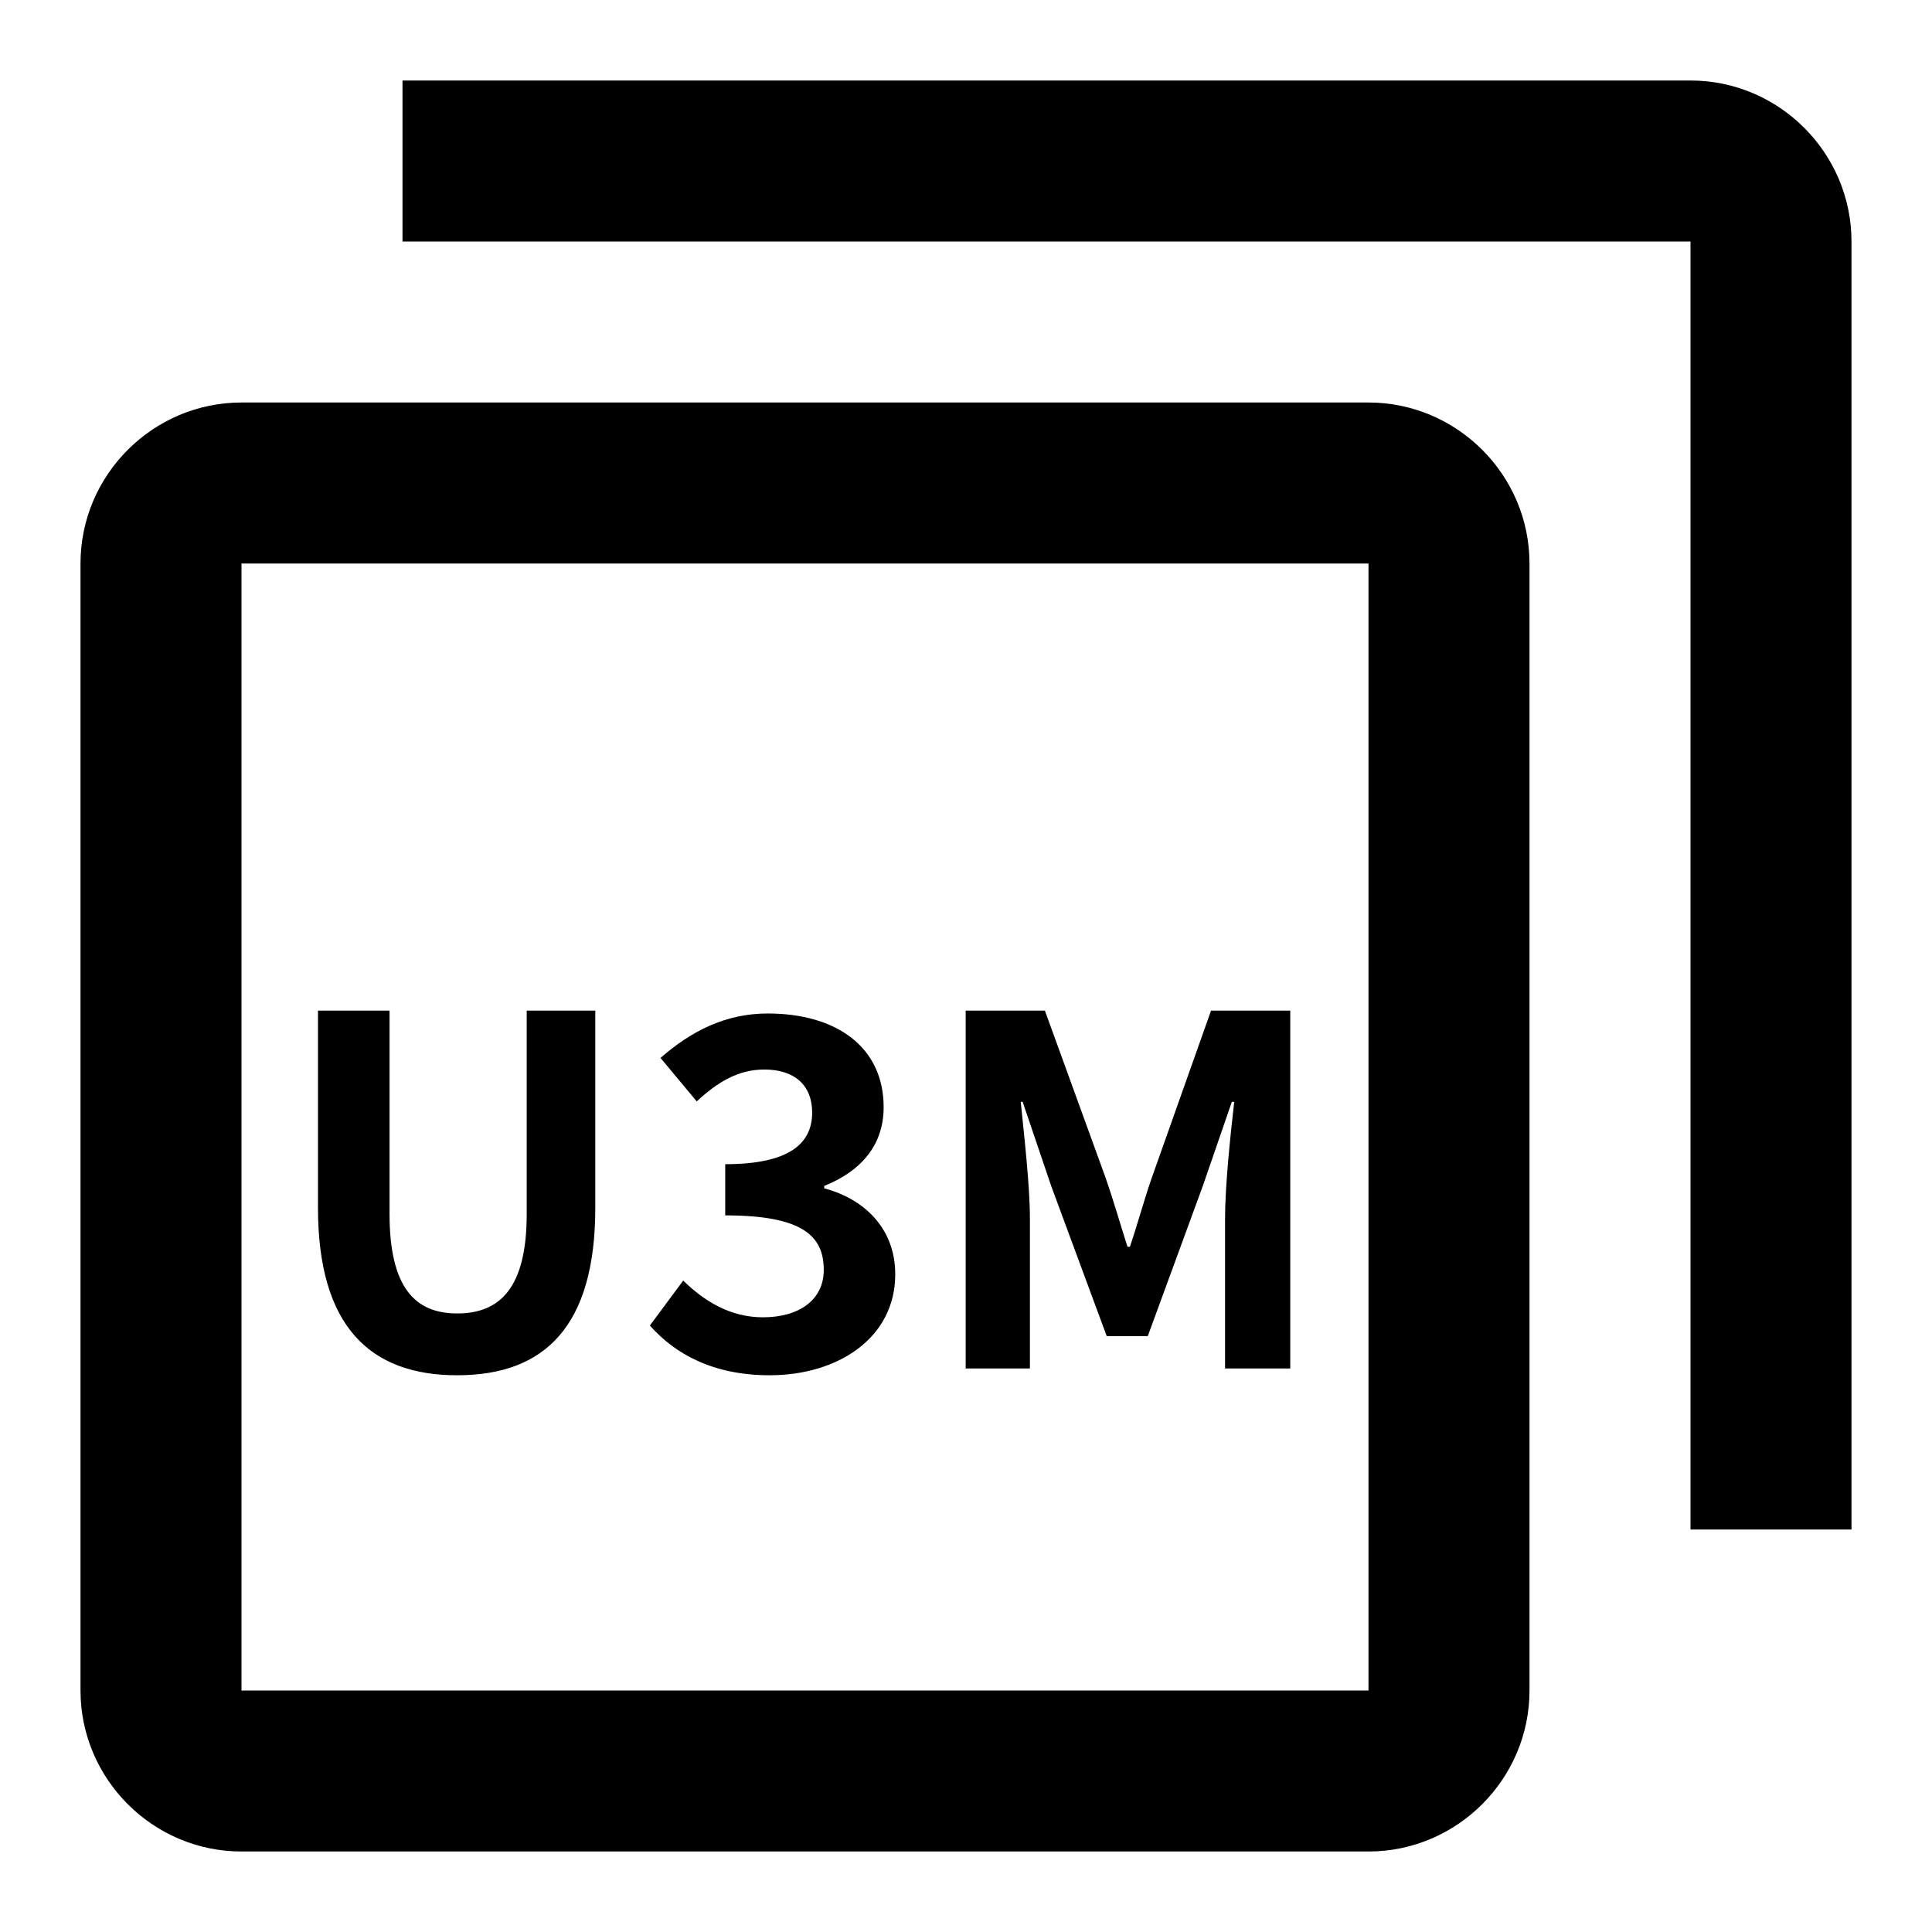
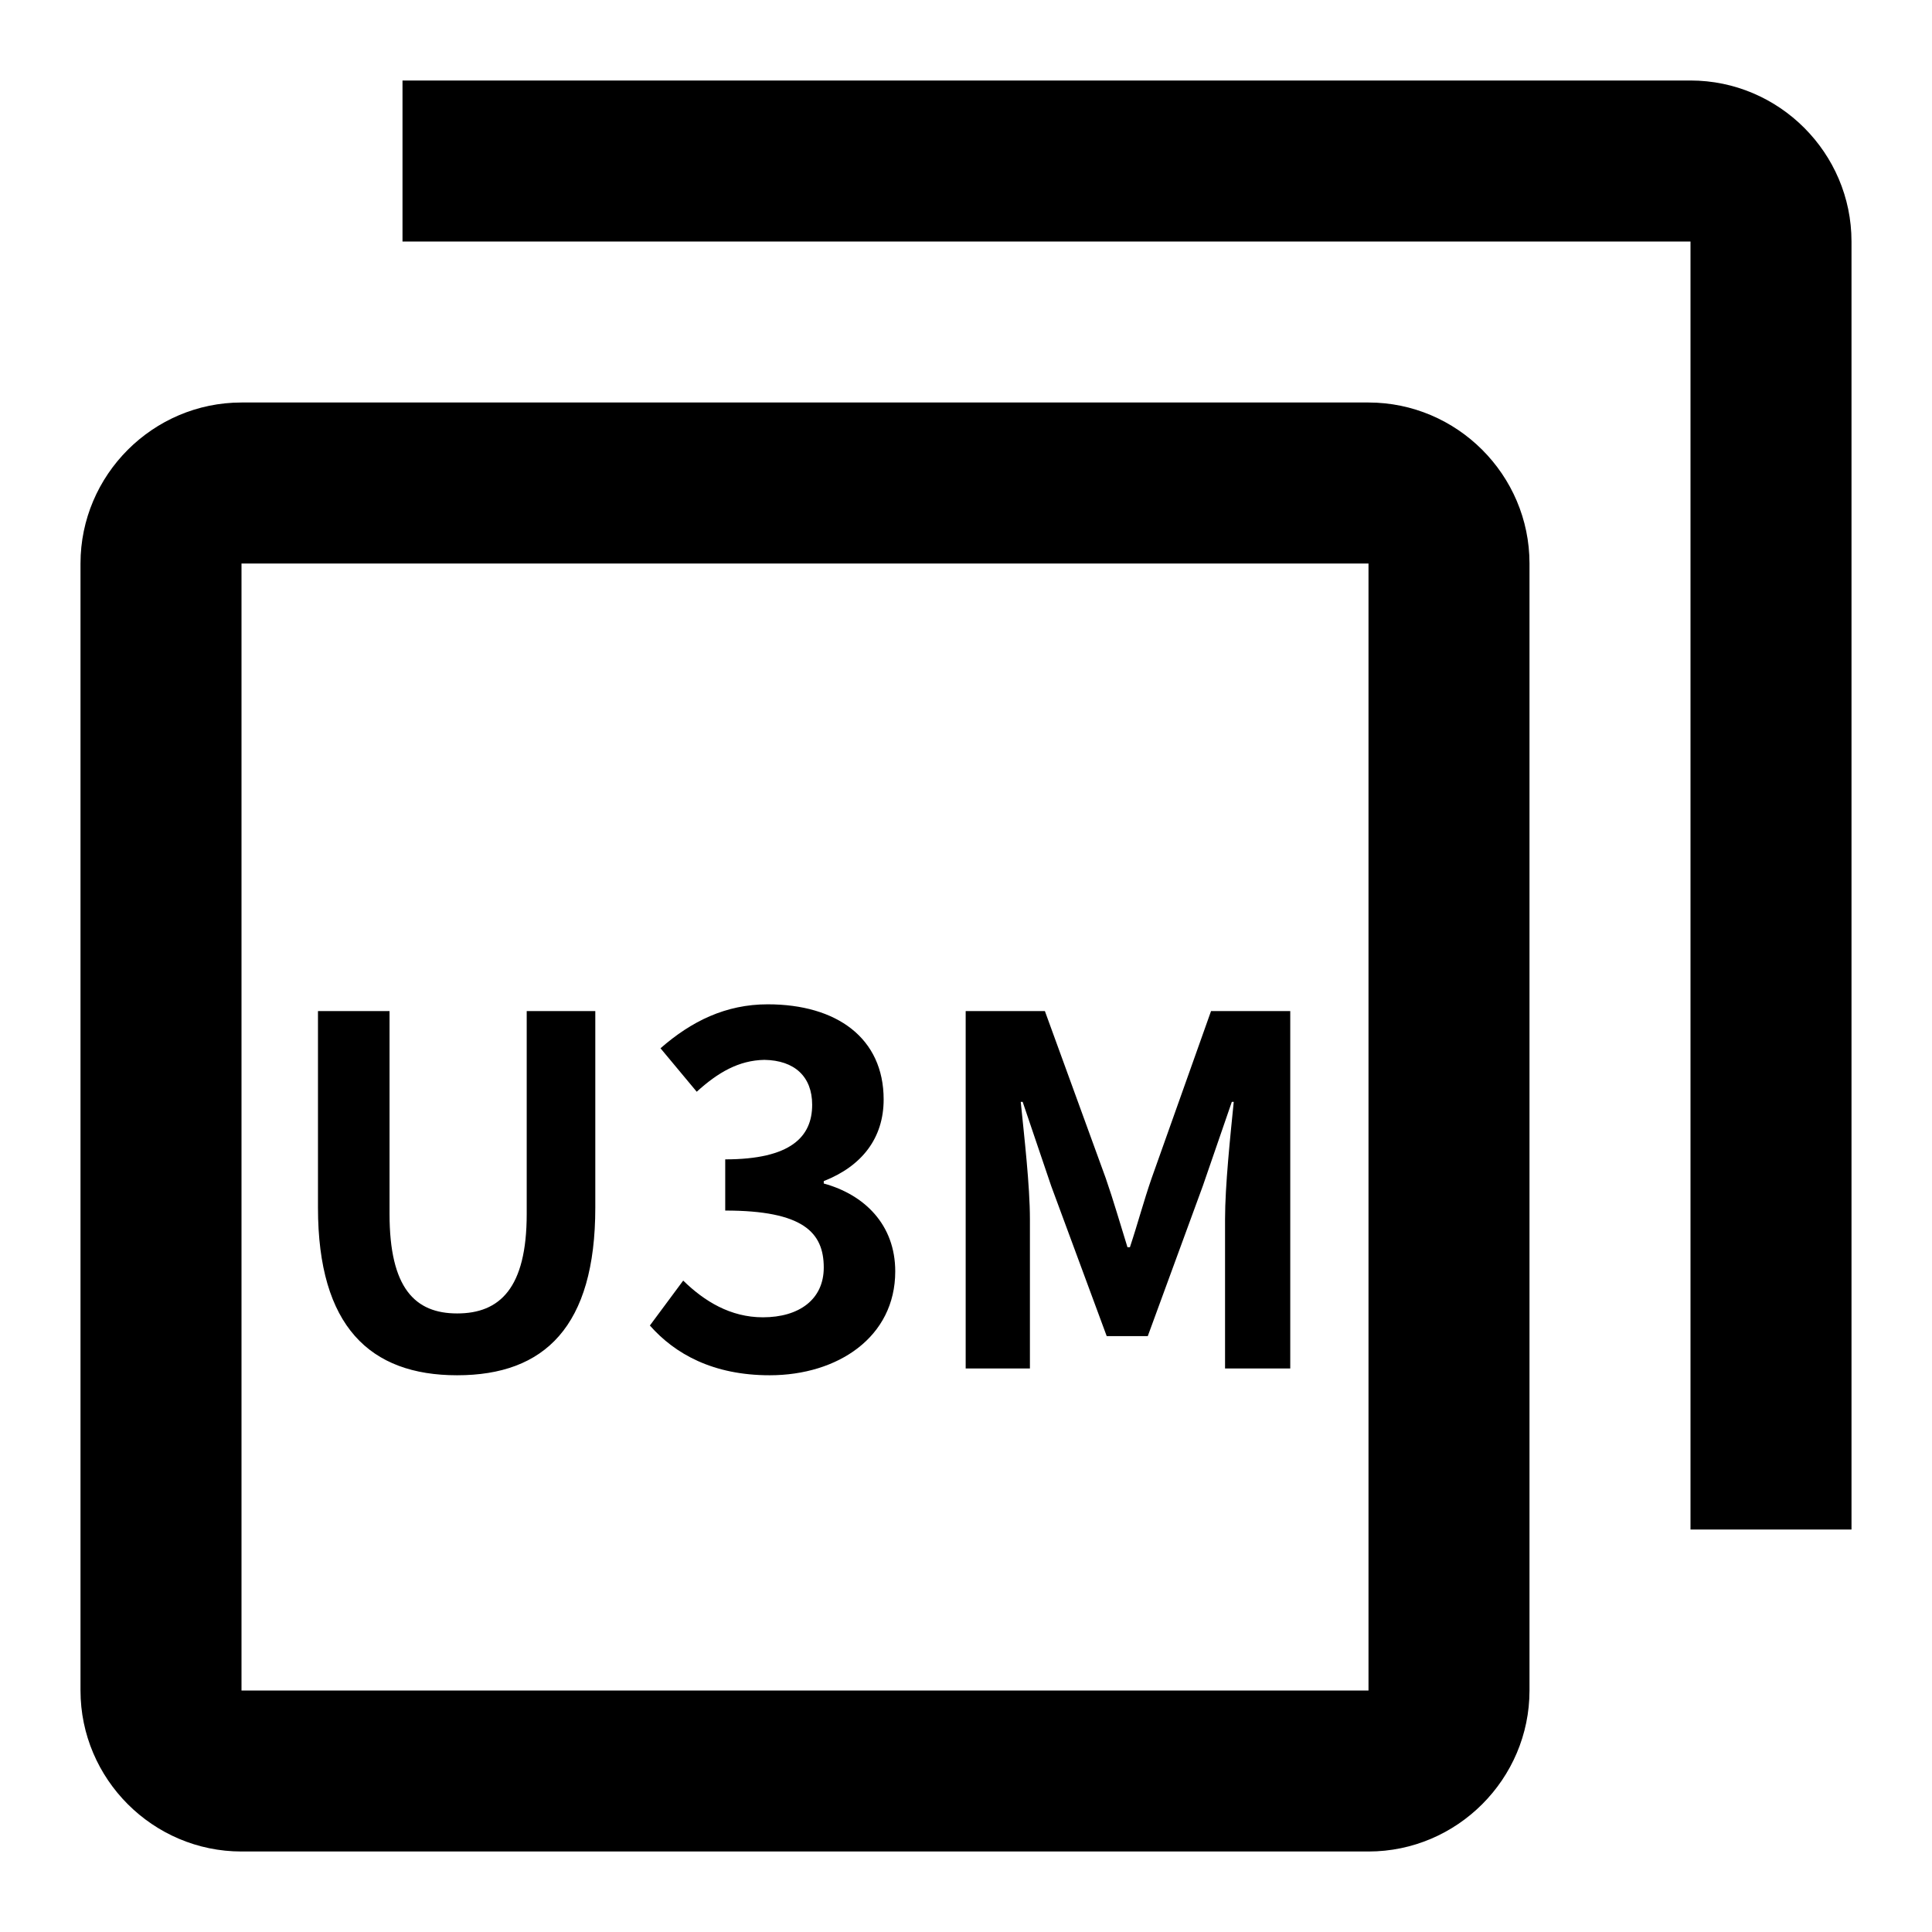
<svg xmlns="http://www.w3.org/2000/svg" width="24" height="24" fill="currentColor" viewBox="0 0 24 24">
-   <path d="M21 19h2V3c0-1.1-.9-2-2-2H5v2h16v16zM3 23h14c1.1 0 2-.9 2-2V7c0-1.1-.9-2-2-2H3c-1.1 0-2 .9-2 2v14c0 1.1.9 2 2 2zM3 7h14v14H3V7z" />
-   <path d="M5.679 17.084c1.086 0 1.716-.606 1.716-2.082v-2.448h-.852v2.526c0 .924-.336 1.236-.864 1.236-.516 0-.84-.312-.84-1.236v-2.526H3.95v2.448c0 1.476.648 2.082 1.728 2.082zm3.882 0c.846 0 1.56-.462 1.56-1.254 0-.57-.384-.936-.882-1.068v-.03c.462-.186.738-.51.738-.978 0-.744-.582-1.164-1.44-1.164-.522 0-.948.216-1.332.552l.45.54c.264-.246.522-.396.84-.396.378 0 .594.198.594.534 0 .372-.264.642-1.08.642v.636c.966 0 1.224.258 1.224.678 0 .372-.306.588-.756.588-.402 0-.726-.198-.99-.456l-.414.558c.312.354.786.618 1.488.618zM11.996 17h.798v-1.854c0-.42-.072-1.038-.114-1.458h.024l.354 1.044.69 1.866h.51l.684-1.866.36-1.044h.03c-.048.42-.114 1.038-.114 1.458V17h.81v-4.446h-.984l-.738 2.082c-.096.276-.174.57-.27.852h-.03c-.09-.282-.174-.576-.27-.852l-.756-2.082h-.984V17z" />
+   <g clip-path="url(#a)">
+     <path d="M21 19h2V3c0-1.1-.9-2-2-2H5v2h16v16ZM3 23h14c1.1 0 2-.9 2-2V7c0-1.1-.9-2-2-2H3c-1.1 0-2 .9-2 2v14c0 1.1.9 2 2 2ZM3 7h14v14H3V7Z" />
+     <path d="M5.679 17.084c1.086 0 1.716-.606 1.716-2.082V12.56h-.852v2.52c0 .924-.336 1.236-.864 1.236-.522 0-.84-.312-.84-1.236v-2.52H3.95v2.442c0 1.476.648 2.082 1.728 2.082Zm3.882 0c.846 0 1.56-.474 1.56-1.29 0-.582-.384-.954-.888-1.092v-.03c.474-.186.744-.534.744-1.014 0-.762-.582-1.182-1.44-1.182-.522 0-.948.21-1.332.546l.45.54c.264-.24.522-.39.84-.396.378.006.594.21.594.558 0 .396-.264.678-1.08.678v.636c.966 0 1.224.27 1.224.708 0 .396-.306.618-.756.618-.402 0-.726-.198-.99-.456l-.414.558c.312.354.786.618 1.488.618ZM11.996 17h.798v-1.854c0-.42-.072-1.038-.114-1.458h.024l.354 1.044.69 1.866h.51l.684-1.866.36-1.044h.024c-.042.42-.108 1.038-.108 1.458V17h.81v-4.44h-.984l-.738 2.076c-.096.276-.174.57-.27.858h-.03c-.09-.288-.174-.582-.27-.858l-.756-2.076h-.984V17Z" />
+   </g>
+   <defs>
+     <clipPath id="a">
+       <path d="M0 0h24v24H0z" transform="rotate(-180 12 12)" />
+     </clipPath>
+   </defs>
</svg>
